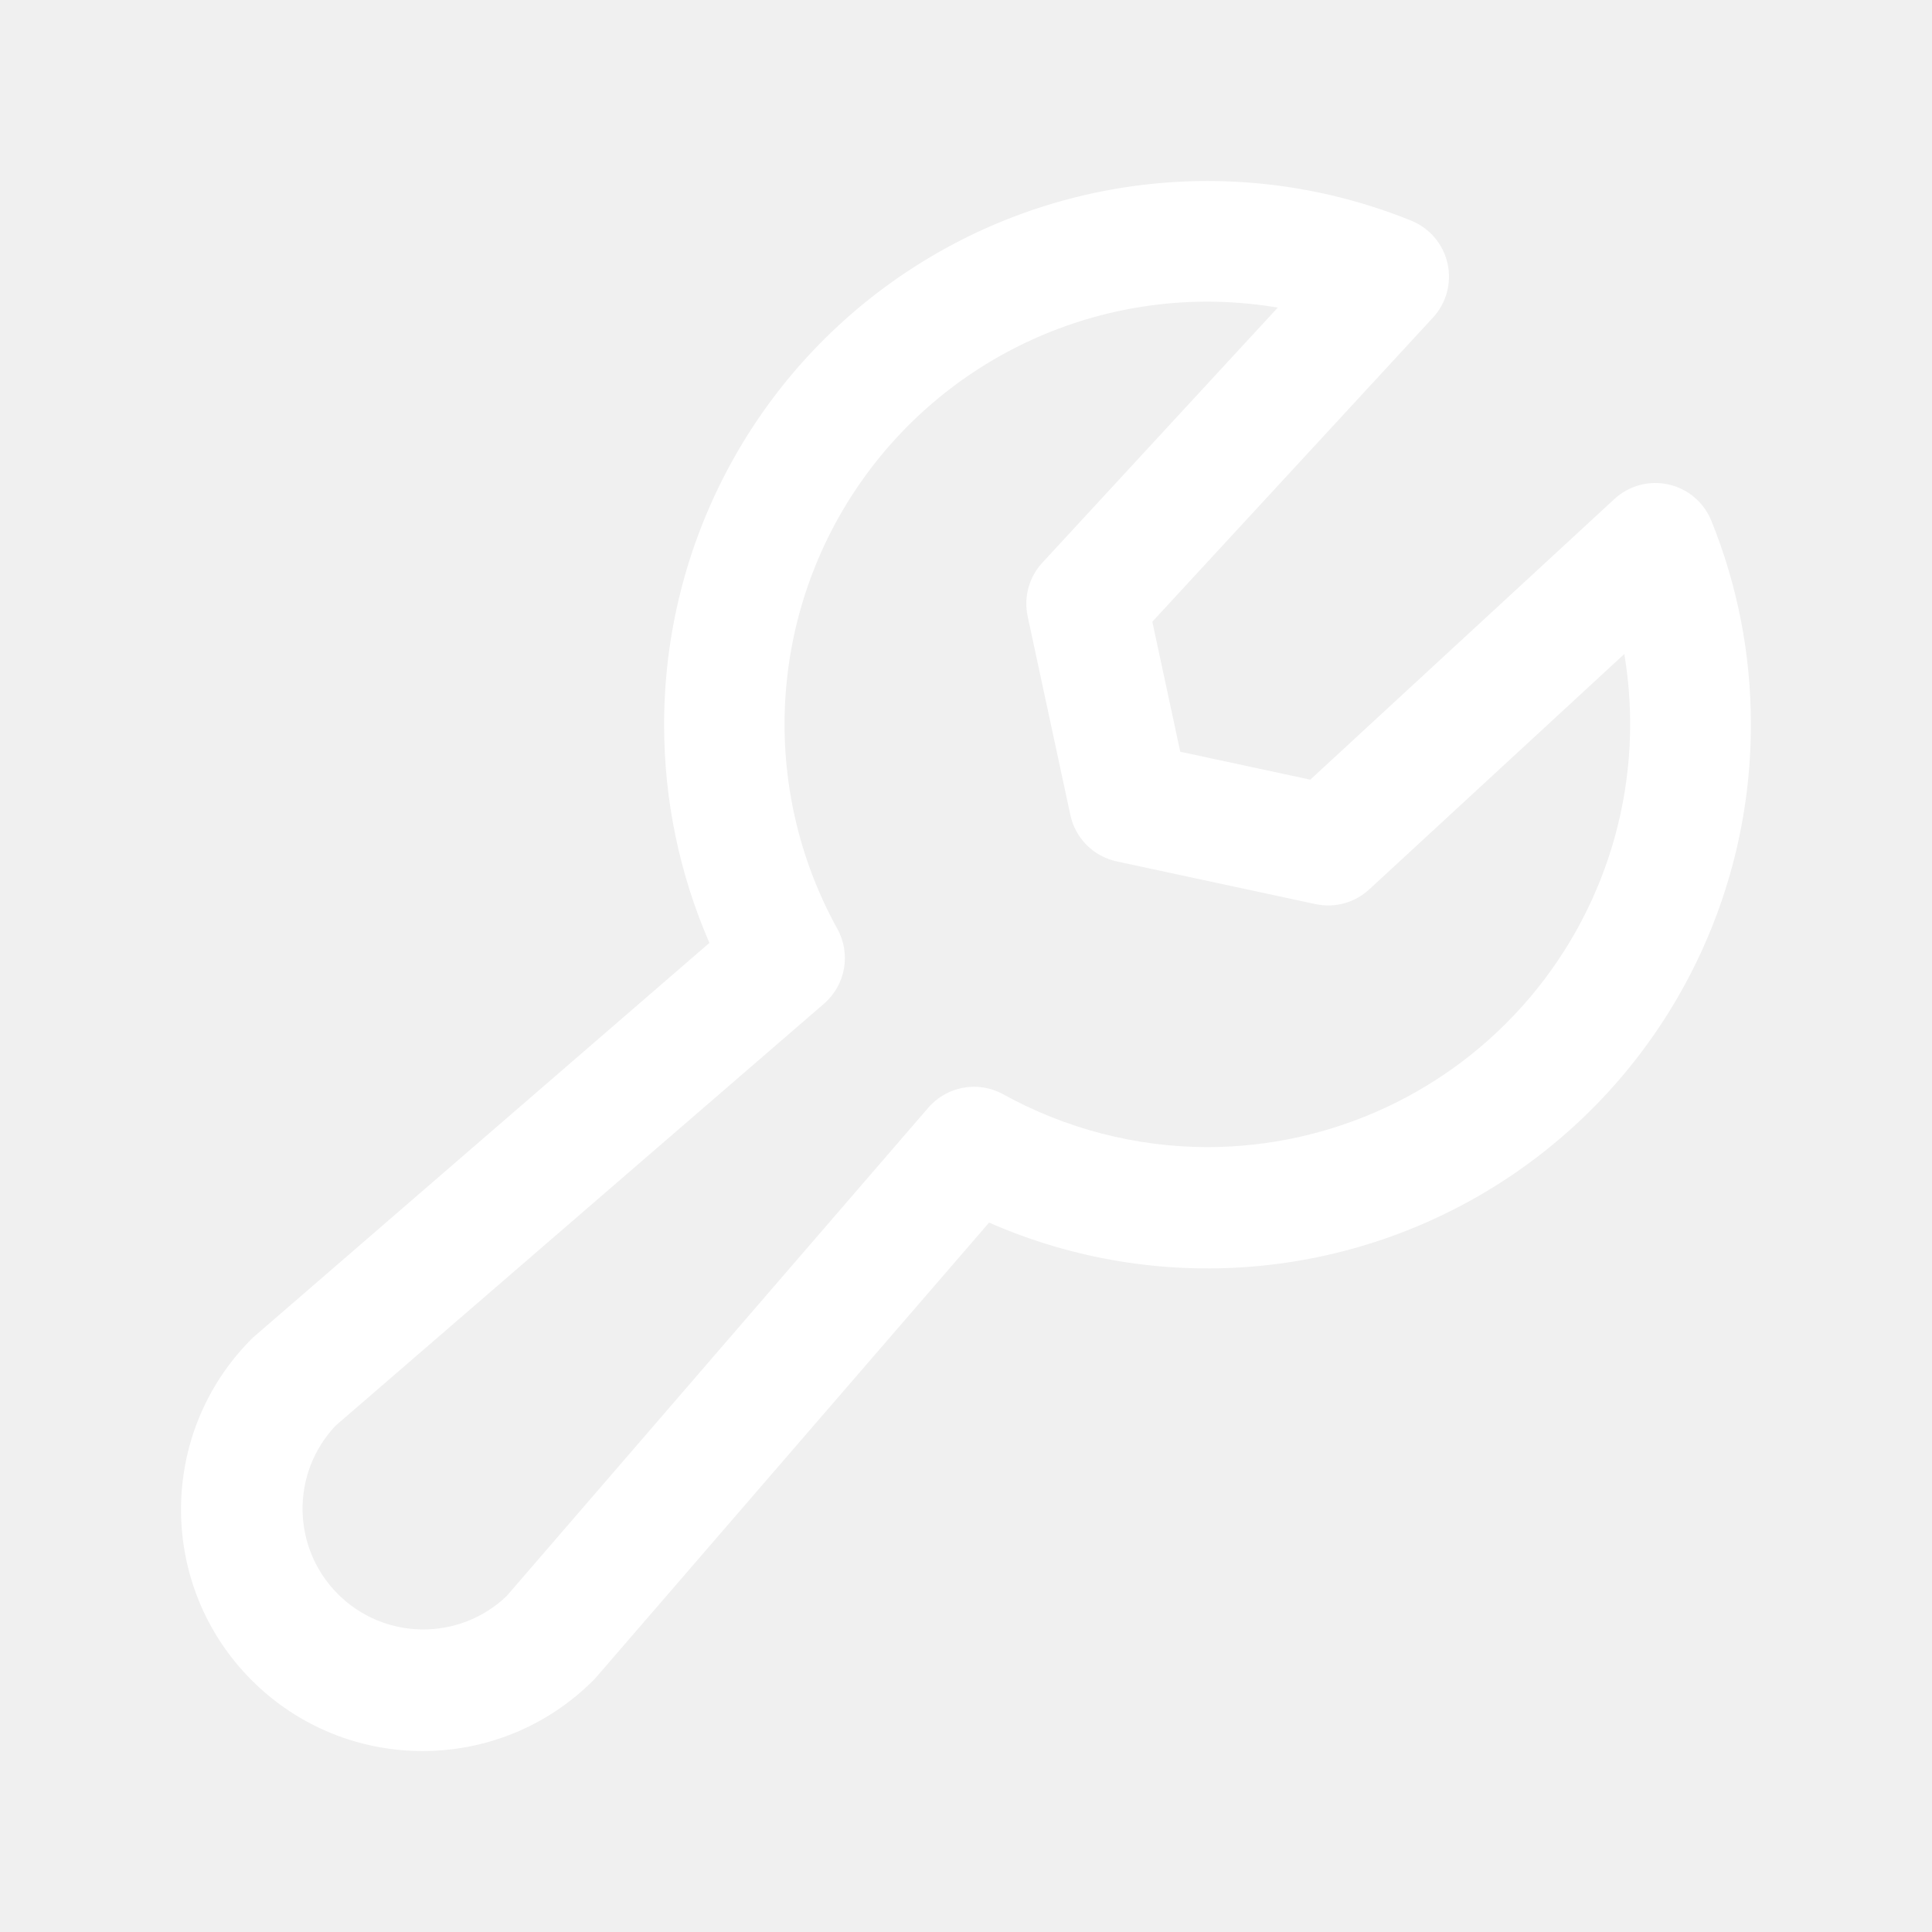
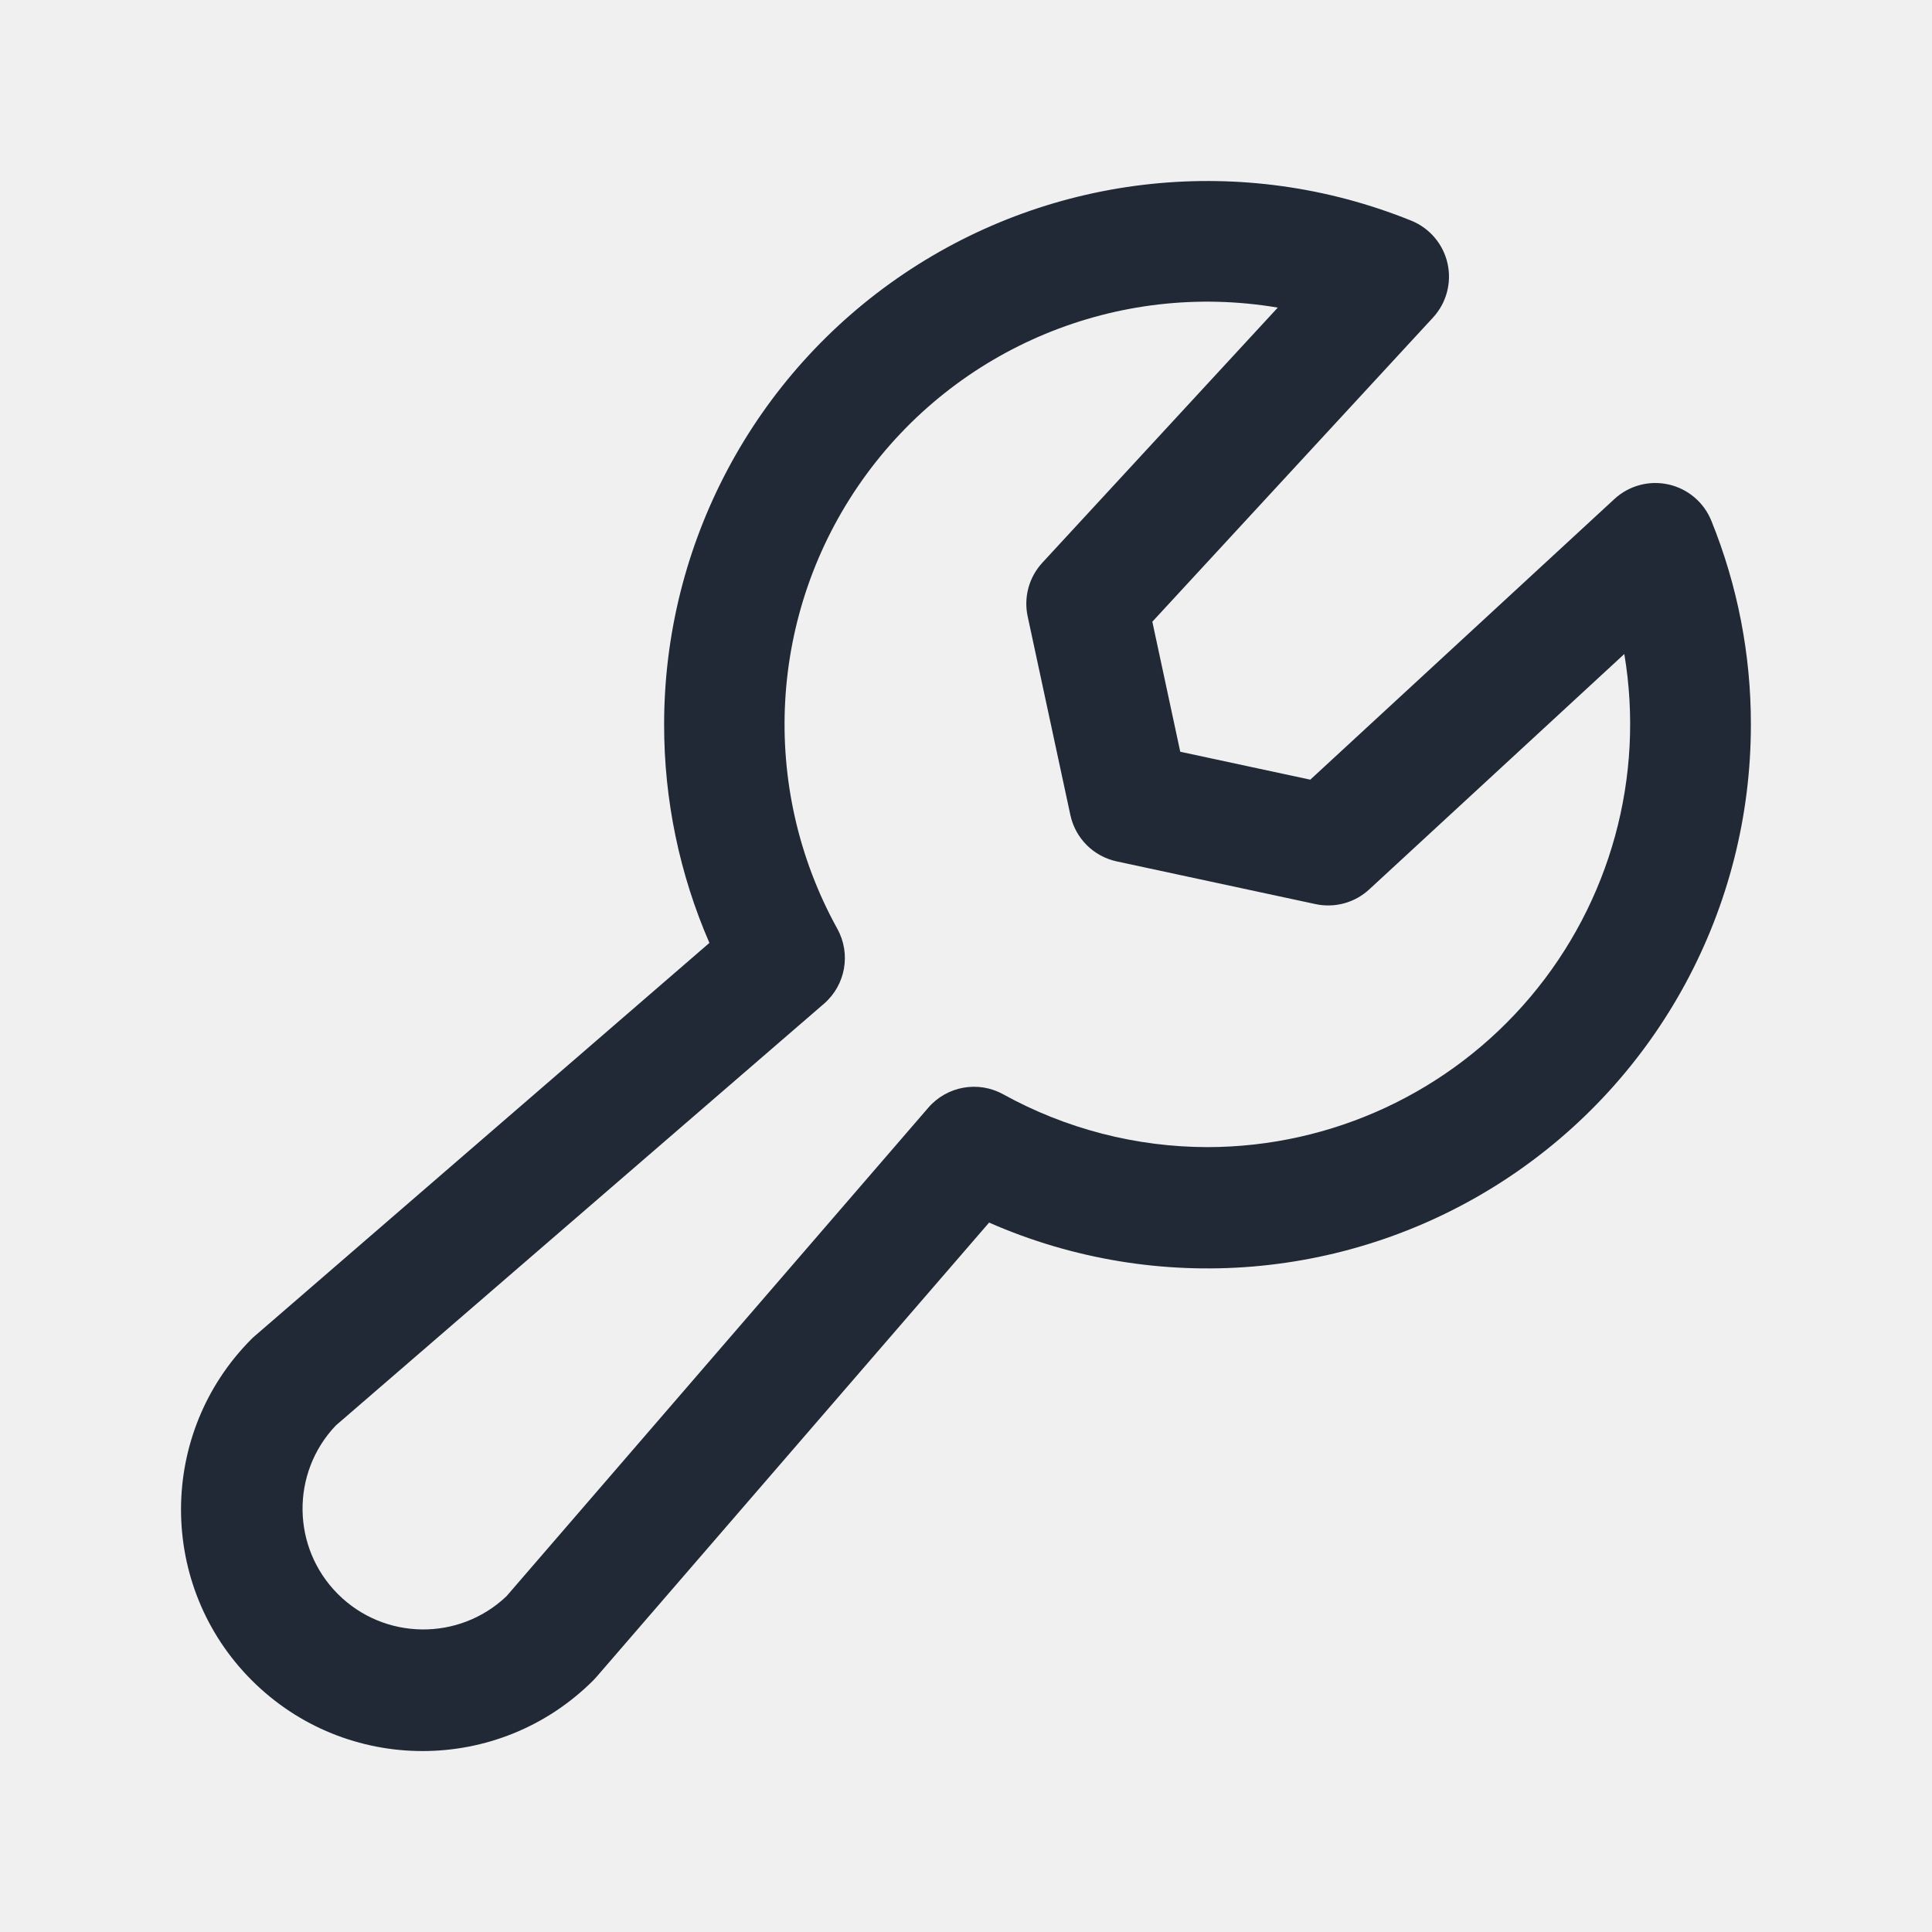
- <svg xmlns="http://www.w3.org/2000/svg" width="28" height="28" fill="#ffffff" viewBox="0 0 256 256">
+ <svg xmlns="http://www.w3.org/2000/svg" width="32" height="32" fill="#212936" viewBox="0 0 256 256">
  <path d="M226.76,69a8,8,0,0,0-12.84-2.88l-40.3,37.19-17.23-3.7-3.7-17.23,37.19-40.3A8,8,0,0,0,187,29.24,72,72,0,0,0,88,96,72.34,72.34,0,0,0,94,124.94L33.79,177c-.15.12-.29.26-.43.39a32,32,0,0,0,45.26,45.26c.13-.13.27-.28.39-.42L131.06,162A72,72,0,0,0,232,96,71.56,71.56,0,0,0,226.76,69ZM160,152a56.14,56.14,0,0,1-27.07-7,8,8,0,0,0-9.92,1.77L67.11,211.51a16,16,0,0,1-22.62-22.62L109.18,133a8,8,0,0,0,1.77-9.93,56,56,0,0,1,58.36-82.31l-31.2,33.81a8,8,0,0,0-1.94,7.1L141.83,108a8,8,0,0,0,6.14,6.14l26.35,5.66a8,8,0,0,0,7.1-1.94l33.81-31.2A56.06,56.06,0,0,1,160,152Z" />
</svg>
